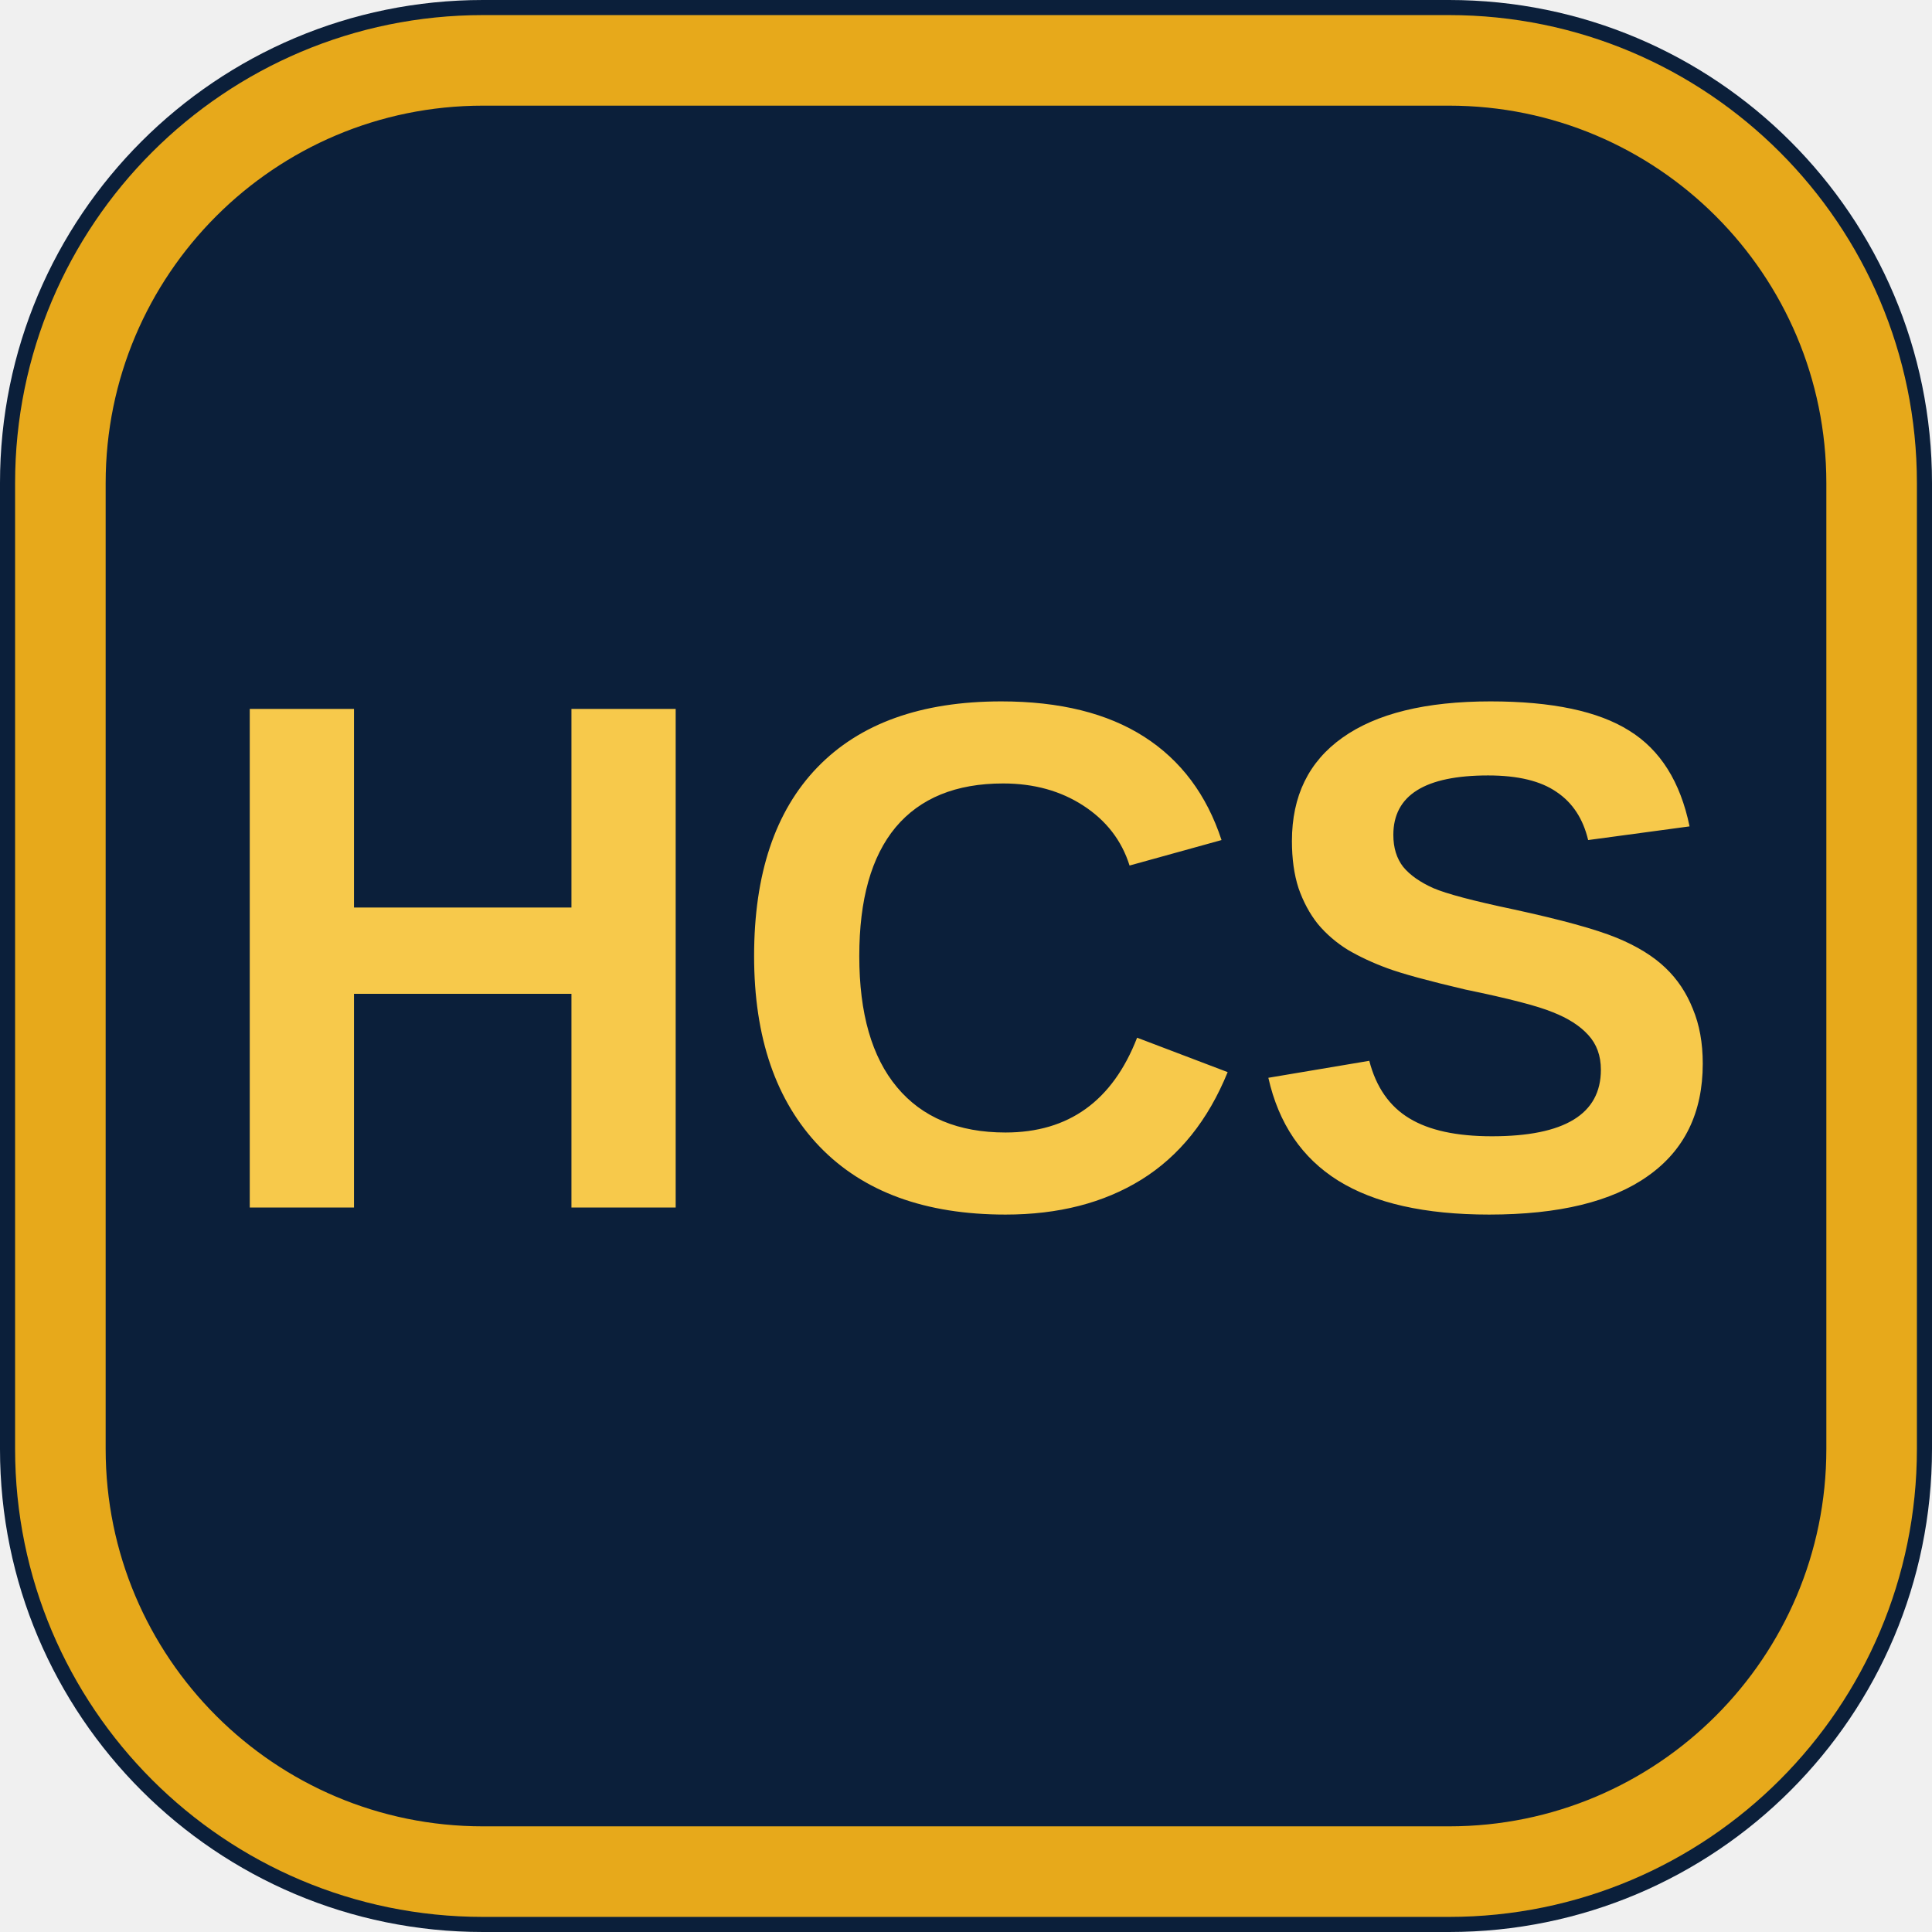
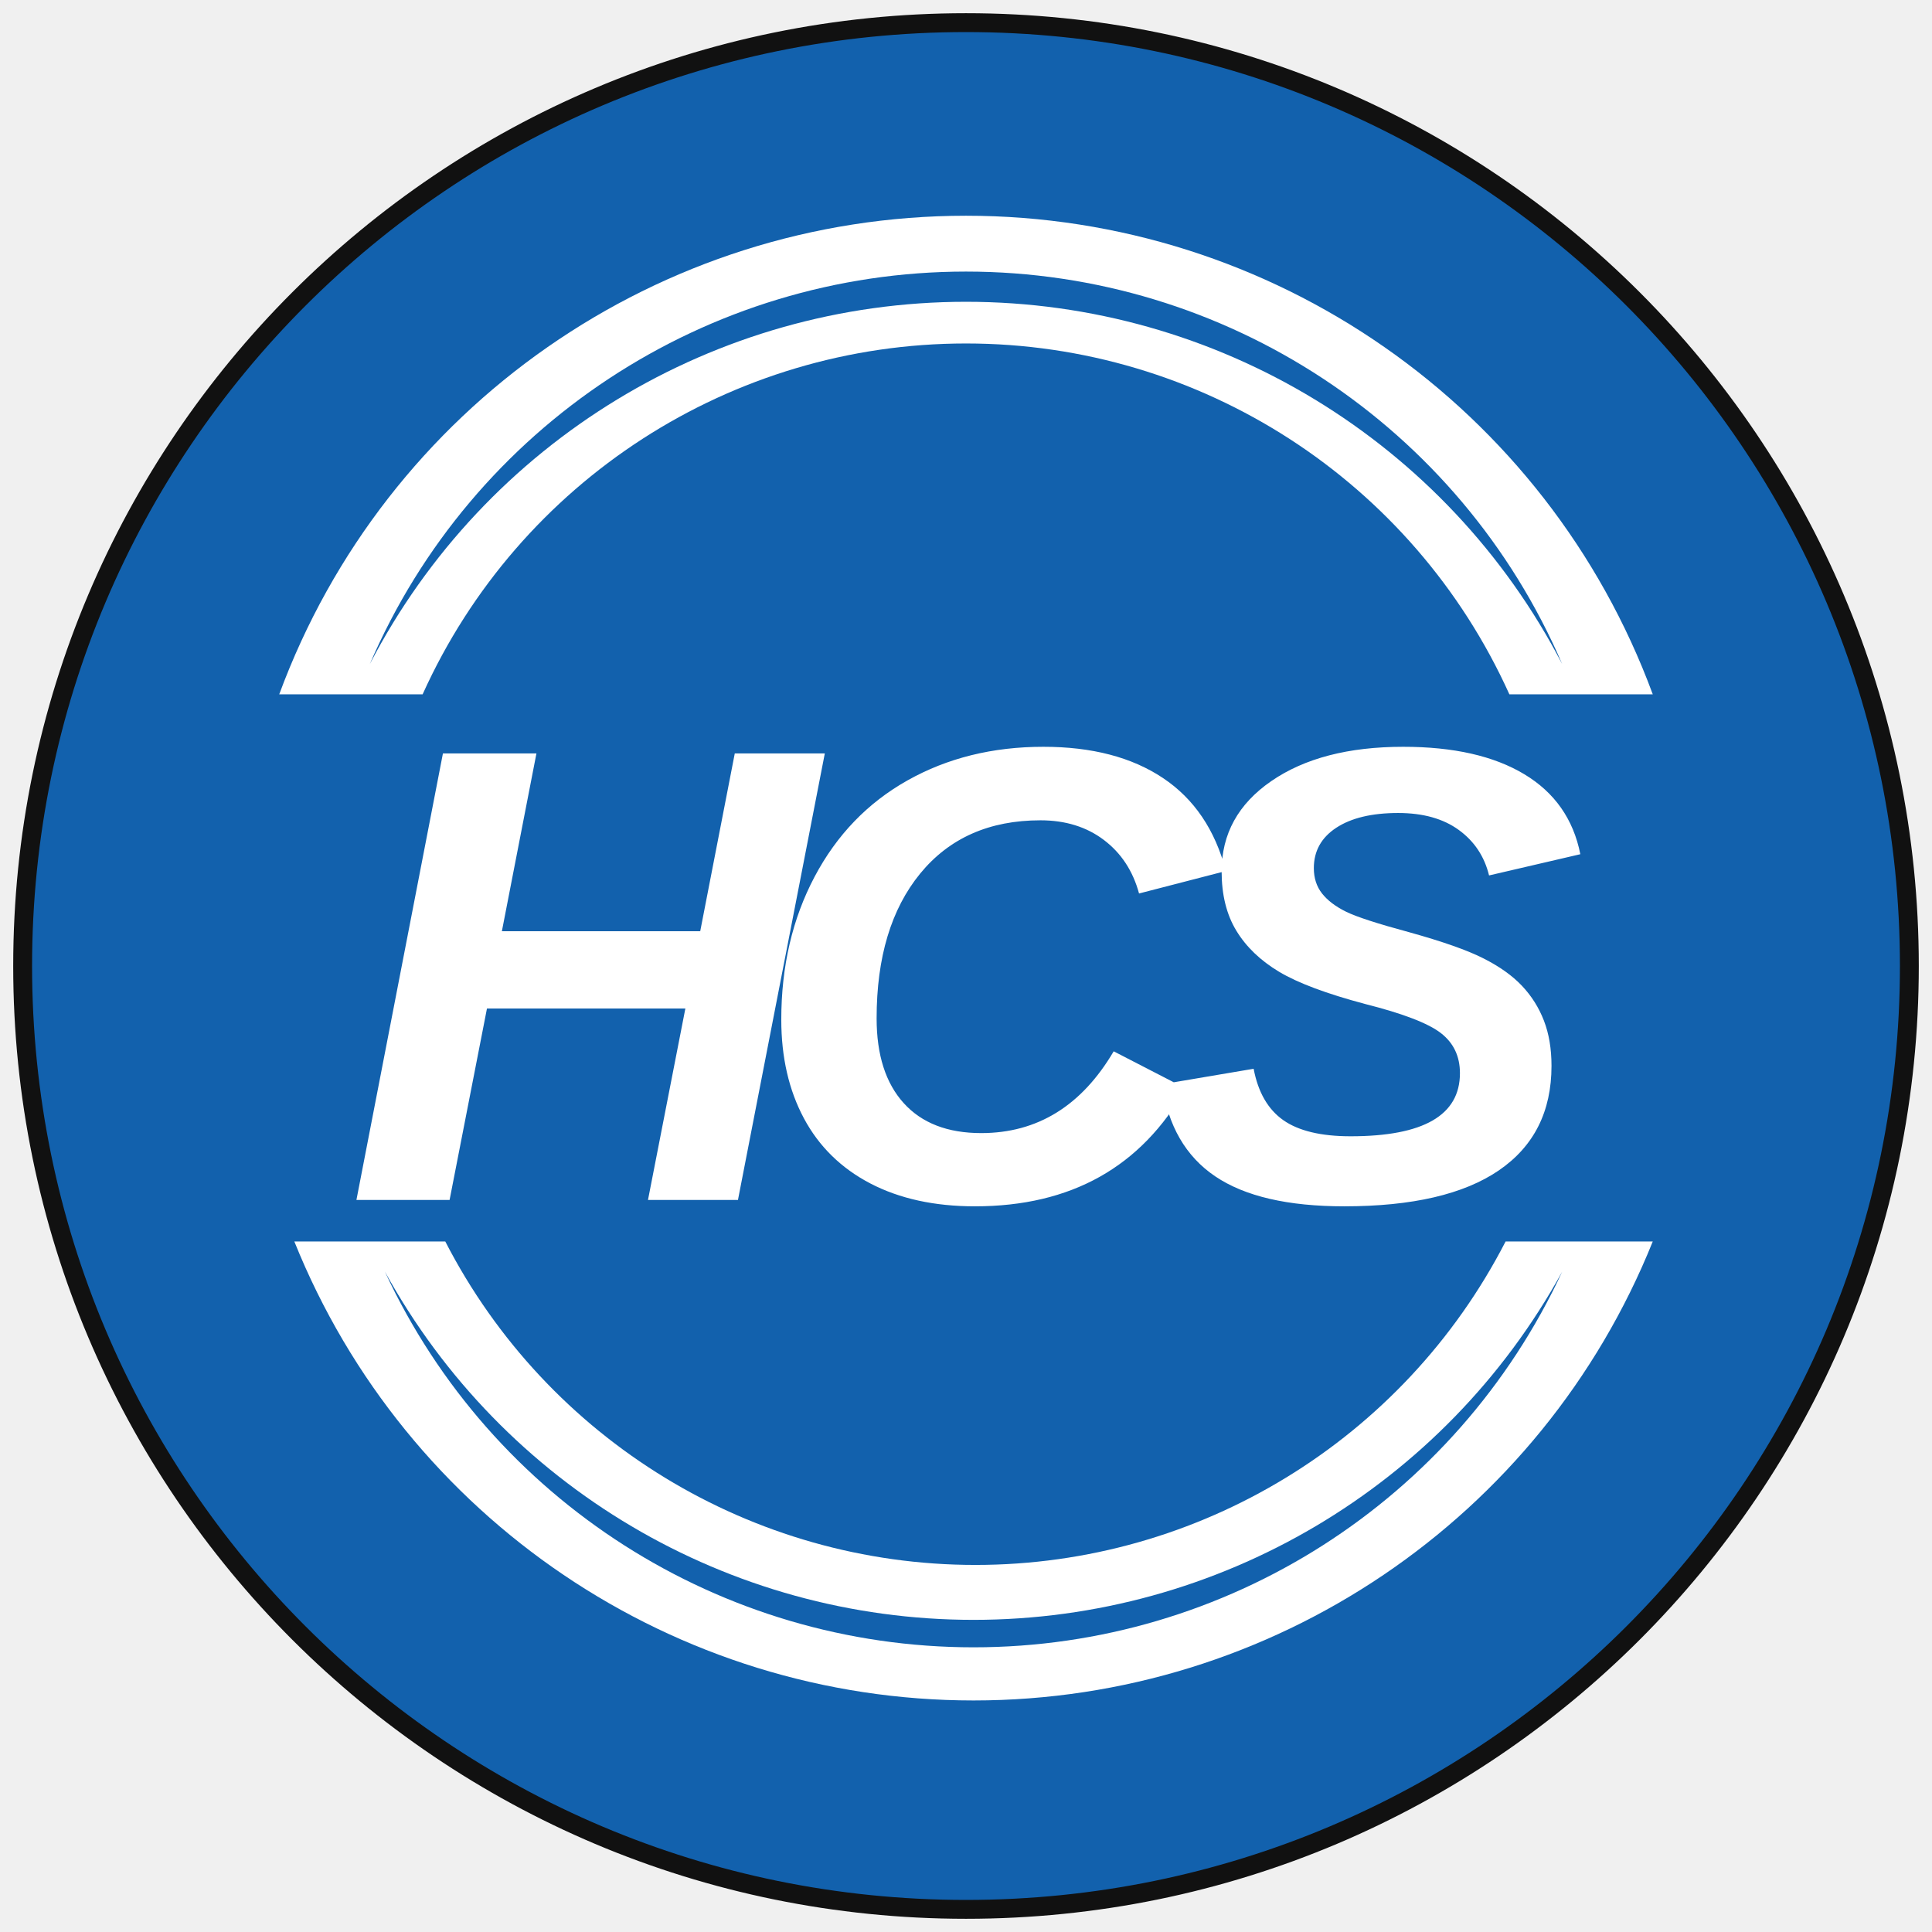
- <svg xmlns="http://www.w3.org/2000/svg" viewBox="0 0 64 64">
-   <rect width="64" height="64" rx="16" fill="#0b1f3a" />
-   <rect x="2" y="2" width="60" height="60" rx="14" fill="none" stroke="#e7a91b" stroke-width="3" />
-   <text x="32" y="40" text-anchor="middle" font-family="Arial,sans-serif" font-size="24" font-weight="900" fill="#f7c94b">HCS</text>
+ <svg xmlns="http://www.w3.org/2000/svg" viewBox="0 0 512 512" role="img" aria-label="HCS logo">
+   <circle cx="256" cy="256" r="250" fill="#1261ad" stroke="#111" stroke-width="5" />
+   <path d="M74 184A194 194 0 0 1 438 184h-38A158 158 0 0 0 112 184Z" fill="#fff" />
+   <path d="M98 176A172 172 0 0 1 414 176 178 178 0 0 0 98 176Z" fill="#1261ad" />
+   <path d="M78 329h40a158 158 0 0 0 281 0h39A194 194 0 0 1 78 329Z" fill="#fff" />
+   <path d="M102 337A172 172 0 0 0 414 337 178 178 0 0 1 102 337Z" fill="#1261ad" />
+   <text x="256" y="318" text-anchor="middle" fill="#fff" font-family="Arial Black,Arial,sans-serif" font-size="172" font-weight="900" font-style="italic" letter-spacing="-17">HCS</text>
</svg>
